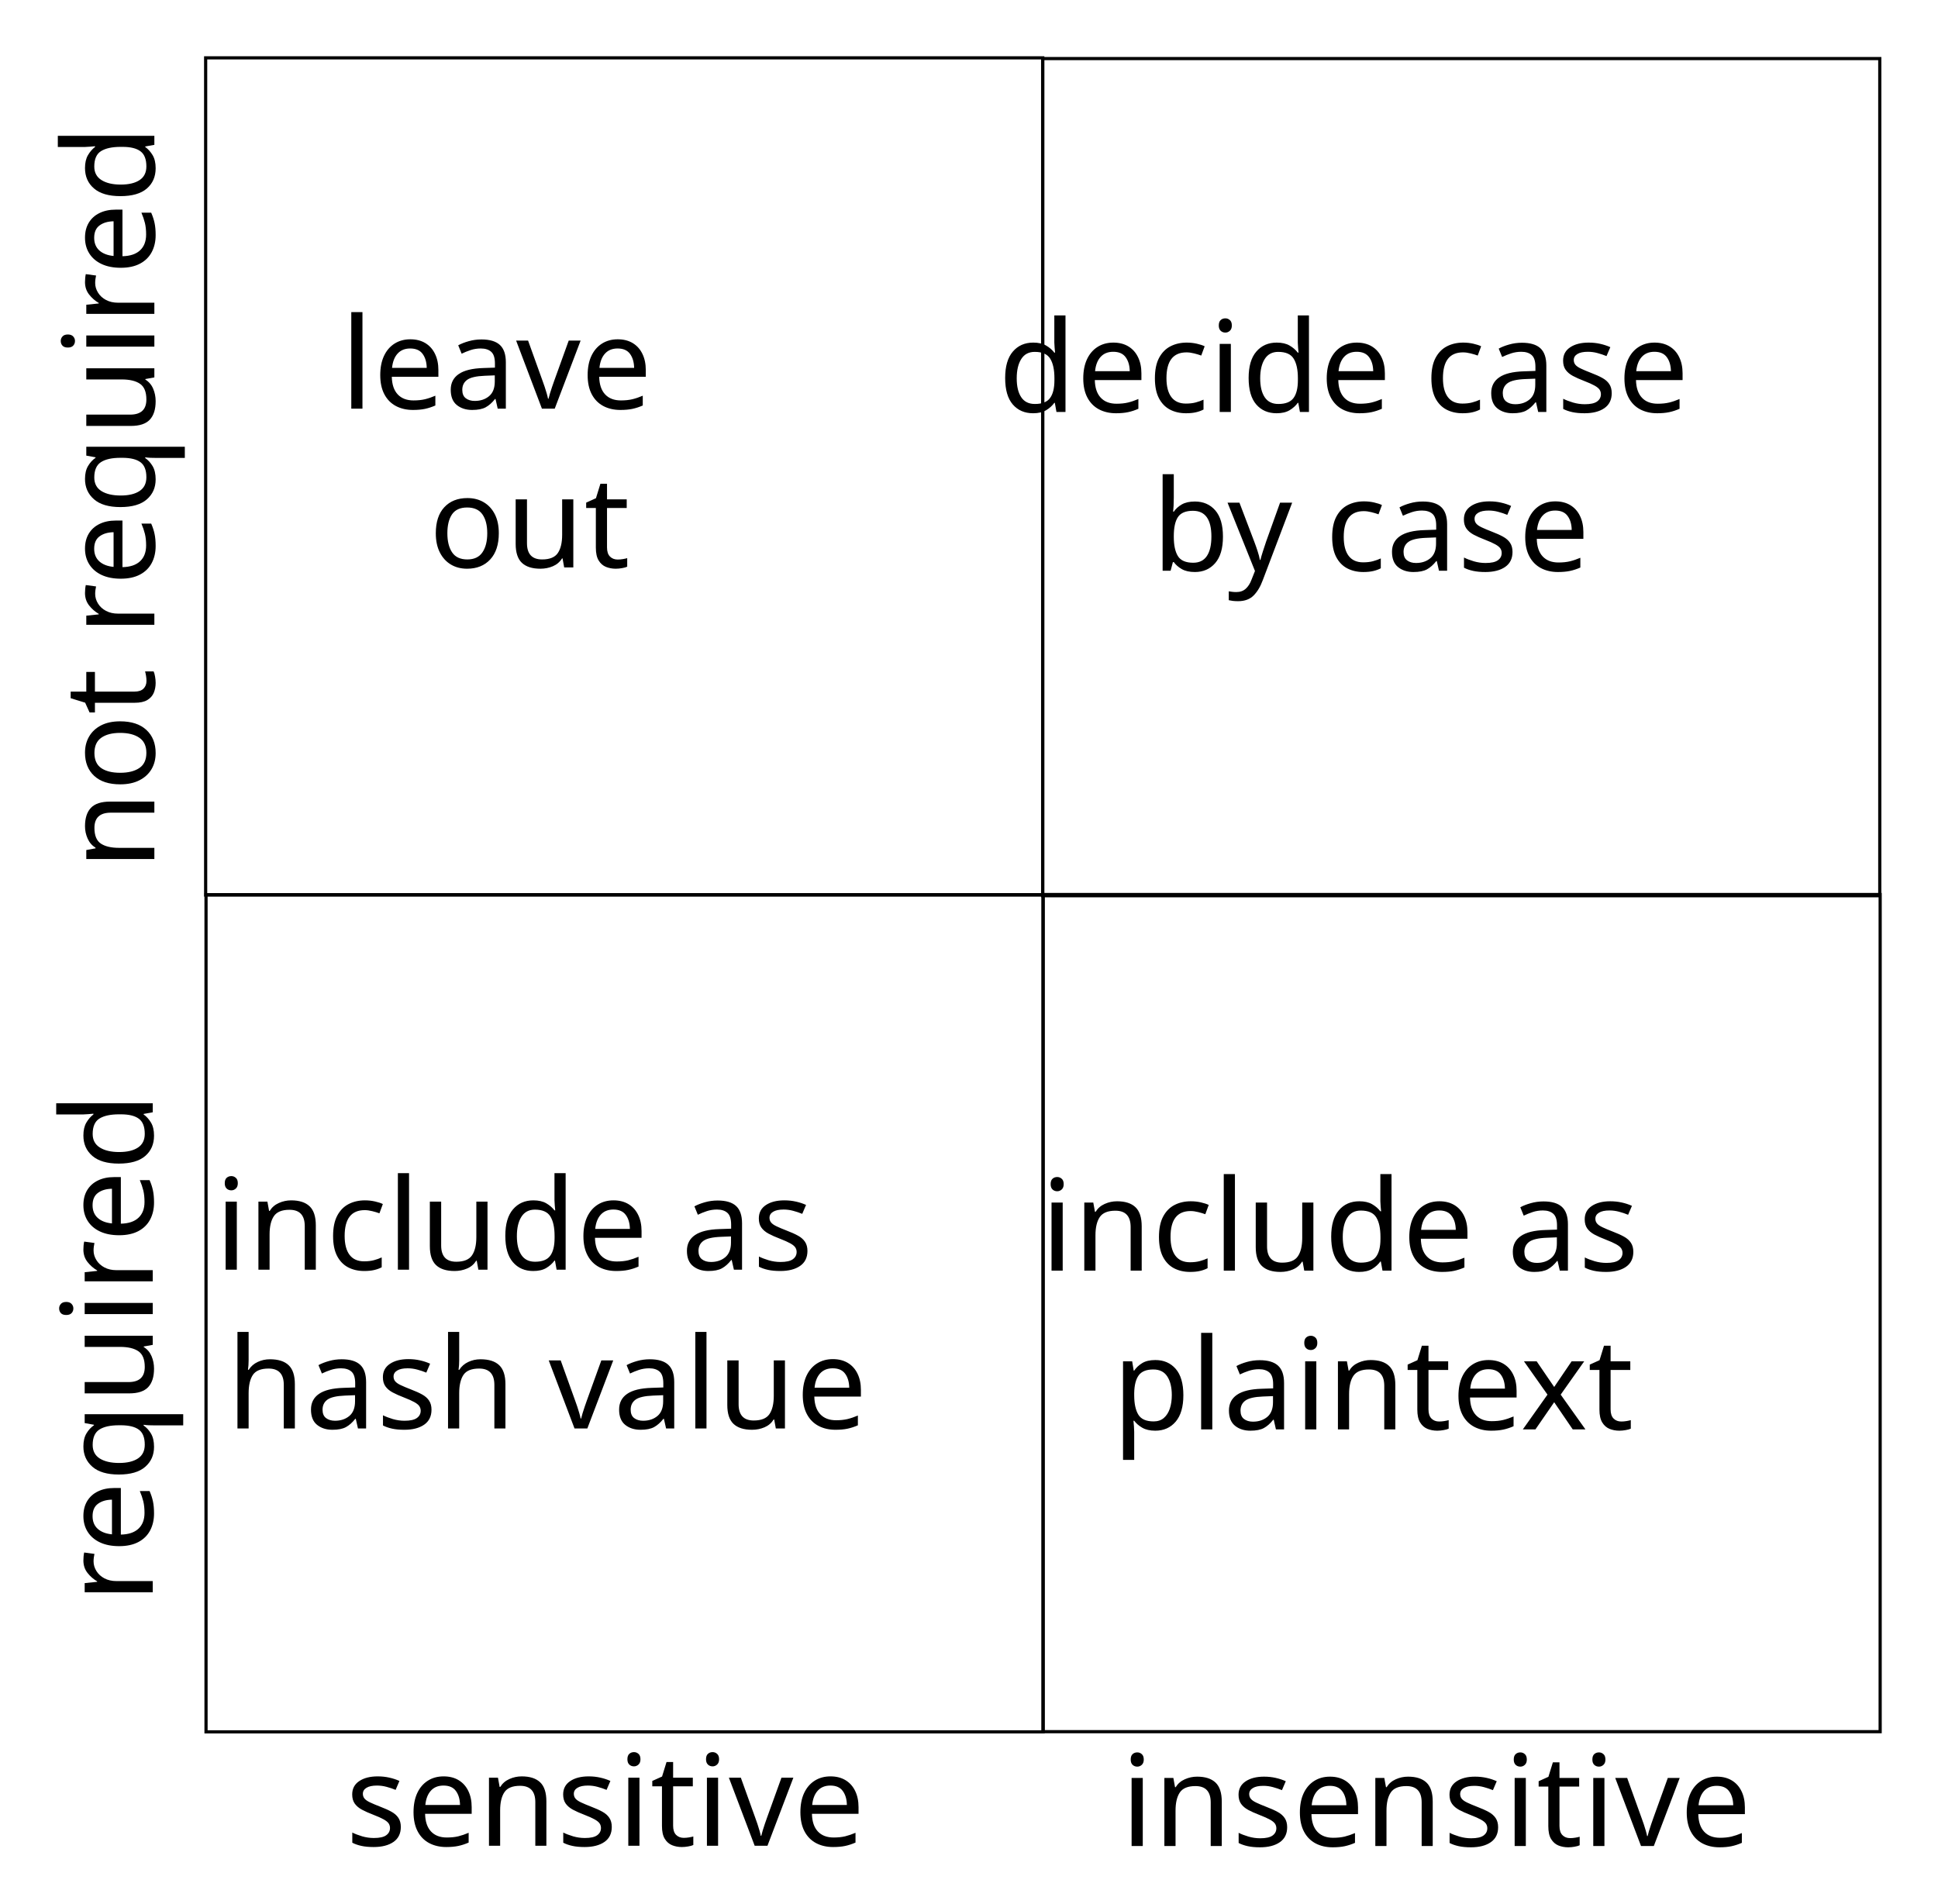
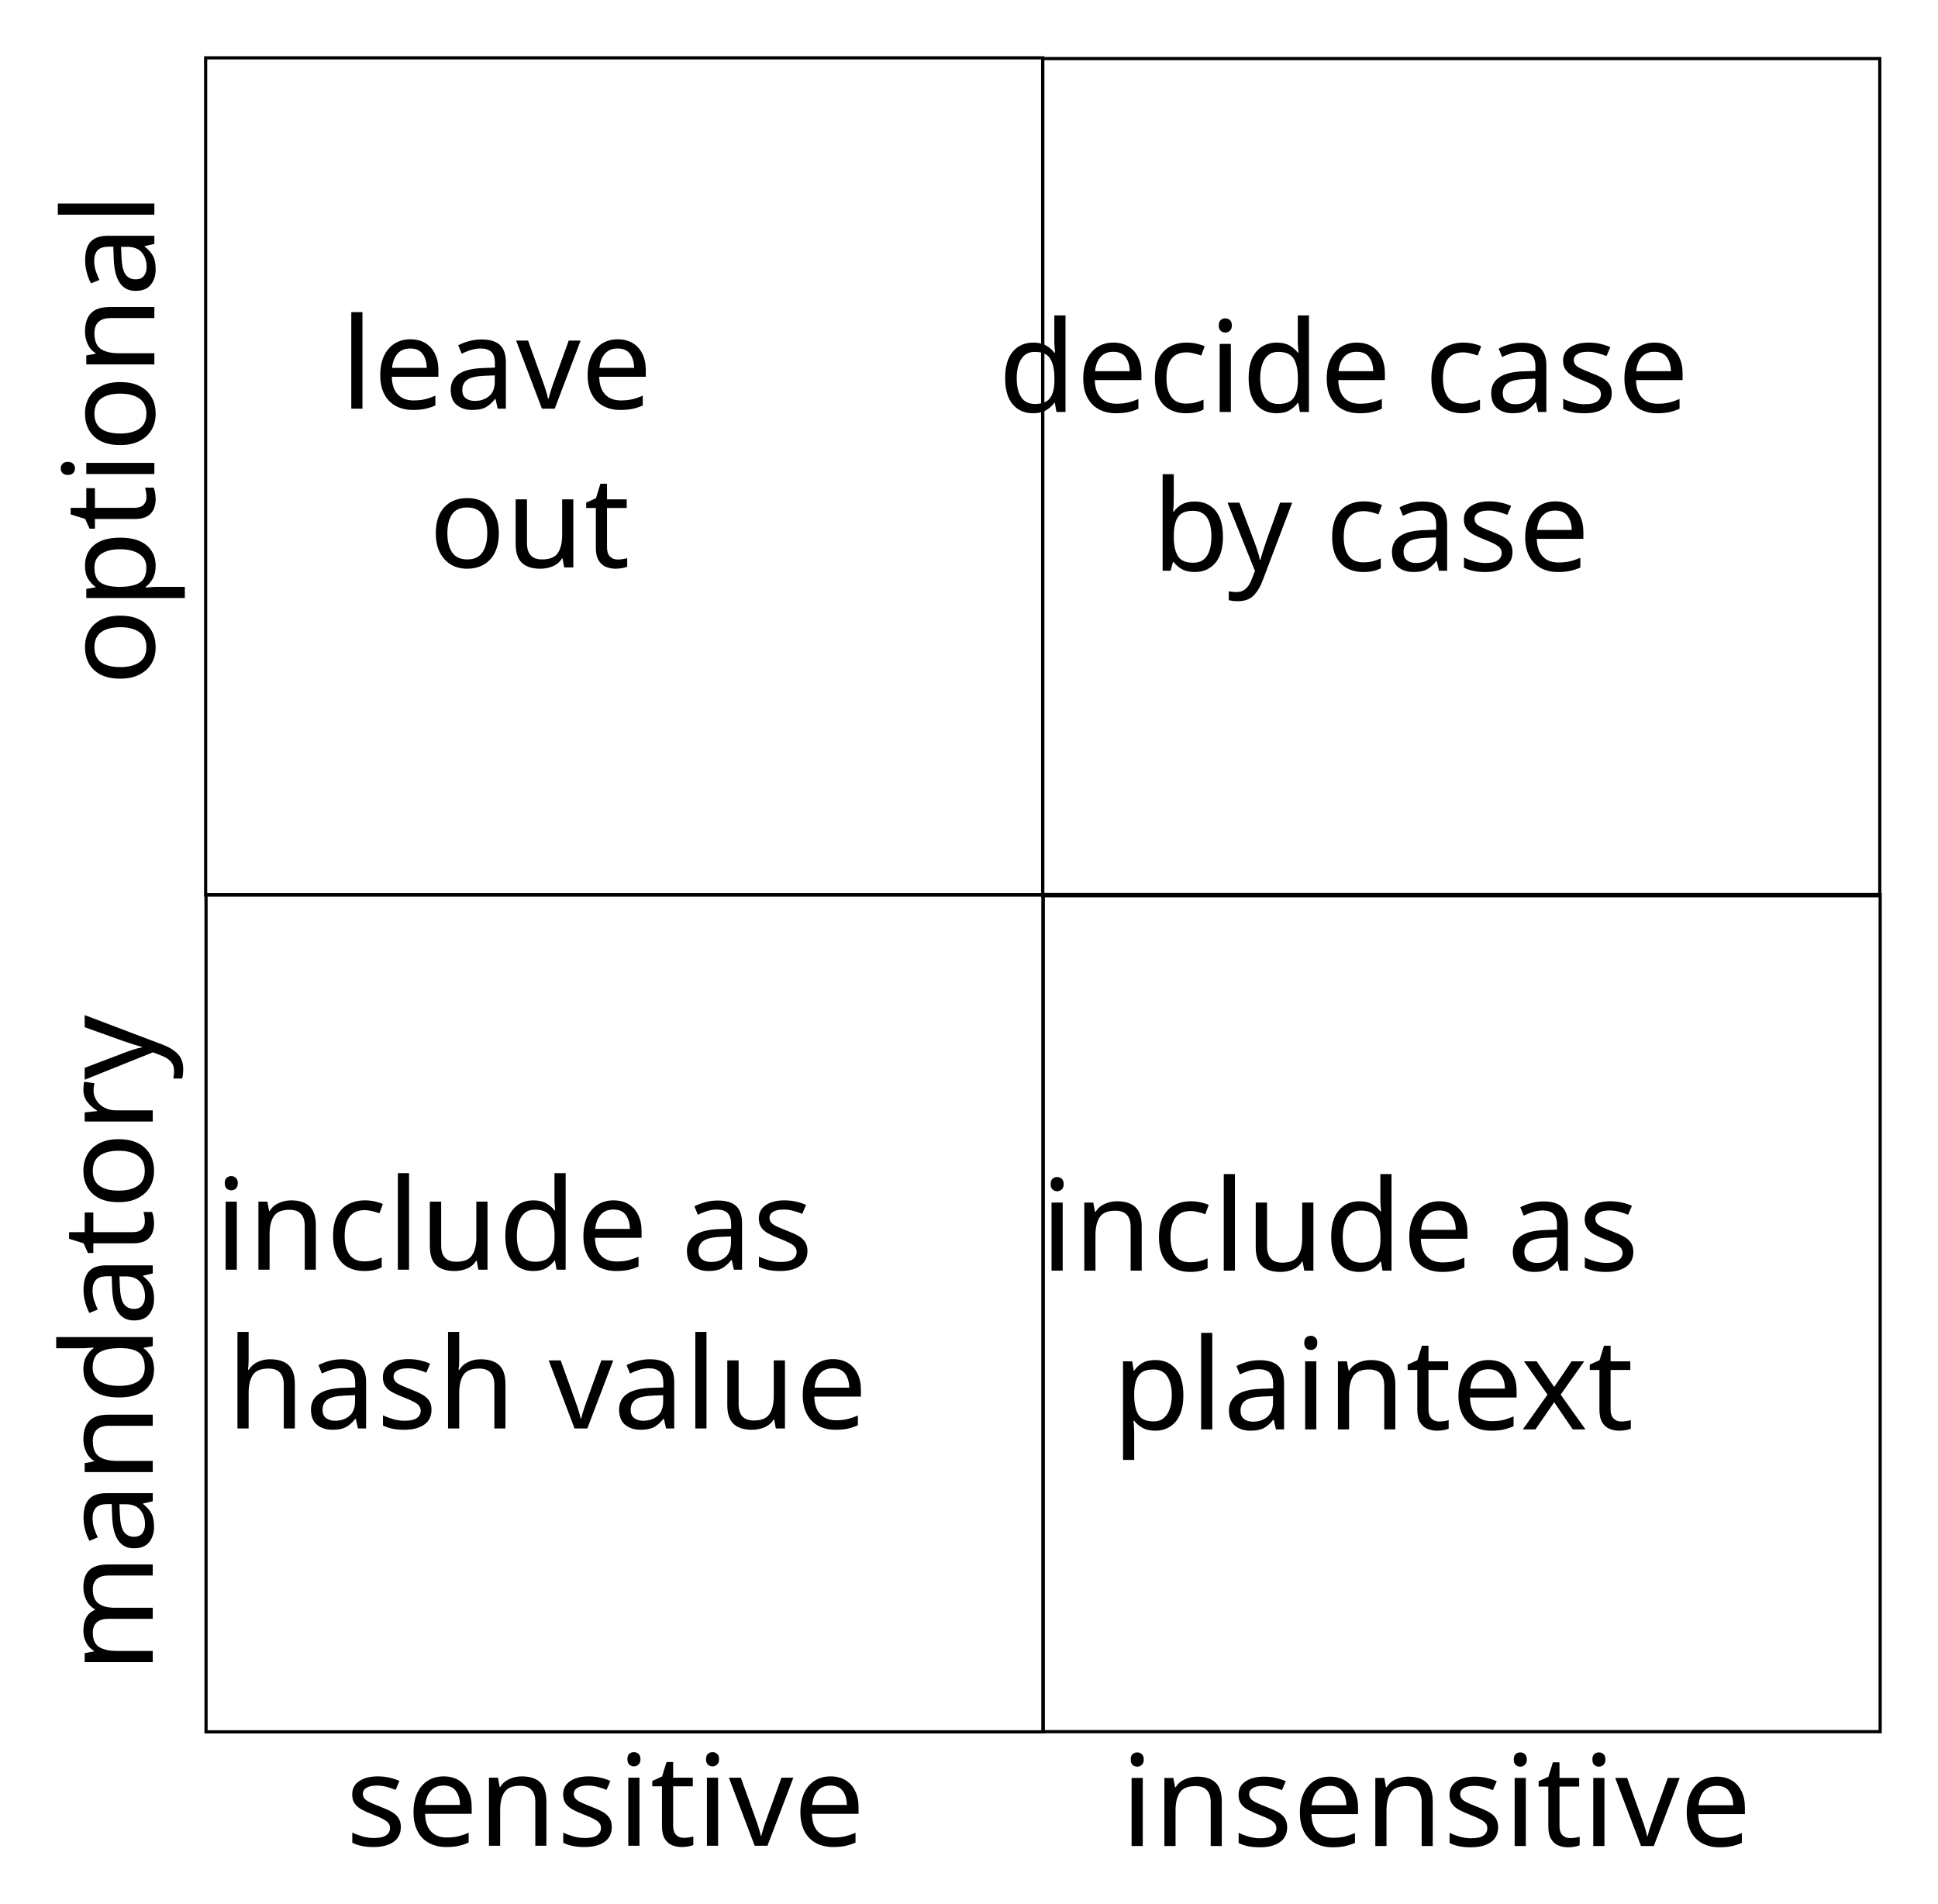
<svg xmlns="http://www.w3.org/2000/svg" width="172.259mm" height="169.222mm" viewBox="0 0 610.366 599.607" id="svg2" version="1.1">
  <defs id="defs4" />
  <g id="layer1" transform="translate(-38.26841,-359.6596)">
    <rect style="fill:none;fill-rule:evenodd;stroke:#000000;stroke-width:1px;stroke-linecap:butt;stroke-linejoin:miter;stroke-opacity:1" id="rect3336" width="263.65" height="263.65" x="103.036" y="377.876" />
    <rect style="fill:none;fill-rule:evenodd;stroke:#000000;stroke-width:1px;stroke-linecap:butt;stroke-linejoin:miter;stroke-opacity:1" id="rect3336-8" width="263.65" height="263.65" x="366.649" y="378.106" />
    <rect style="fill:none;fill-rule:evenodd;stroke:#000000;stroke-width:1px;stroke-linecap:butt;stroke-linejoin:miter;stroke-opacity:1" id="rect3336-1" width="263.65" height="263.65" x="103.154" y="641.423" />
    <rect style="fill:none;fill-rule:evenodd;stroke:#000000;stroke-width:1px;stroke-linecap:butt;stroke-linejoin:miter;stroke-opacity:1" id="rect3336-8-2" width="263.65" height="263.65" x="366.768" y="641.366" />
    <text xml:space="preserve" style="font-style:normal;font-weight:normal;font-size:40px;line-height:125%;font-family:sans-serif;letter-spacing:0px;word-spacing:0px;fill:#000000;fill-opacity:1;stroke:none;stroke-width:1px;stroke-linecap:butt;stroke-linejoin:miter;stroke-opacity:1" x="147.143" y="940.934" id="text4171">
      <tspan id="tspan4173" x="147.143" y="940.934">sensitive</tspan>
    </text>
    <text xml:space="preserve" style="font-style:normal;font-weight:normal;font-size:40px;line-height:125%;font-family:sans-serif;letter-spacing:0px;word-spacing:0px;fill:#000000;fill-opacity:1;stroke:none;stroke-width:1px;stroke-linecap:butt;stroke-linejoin:miter;stroke-opacity:1" x="391.258" y="941.023" id="text4171-6">
      <tspan id="tspan4173-4" x="391.258" y="941.023">insensitive</tspan>
    </text>
-     <text xml:space="preserve" style="font-style:normal;font-weight:normal;font-size:40px;line-height:125%;font-family:sans-serif;letter-spacing:0px;word-spacing:0px;fill:#000000;fill-opacity:1;stroke:none;stroke-width:1px;stroke-linecap:butt;stroke-linejoin:miter;stroke-opacity:1" x="-864.511" y="86.376" id="text4171-66" transform="matrix(0,-1,1,0,0,0)">
-       <tspan id="tspan4173-48" x="-864.511" y="86.376">required</tspan>
+     <text xml:space="preserve" style="font-style:normal;font-weight:normal;font-size:40px;line-height:125%;font-family:sans-serif;letter-spacing:0px;word-spacing:0px;fill:#000000;fill-opacity:1;stroke:none;stroke-width:1px;stroke-linecap:butt;stroke-linejoin:miter;stroke-opacity:1" x="-886.511" y="86.376" id="text4171-66" transform="matrix(0,-1,1,0,0,0)">
+       <tspan id="tspan4173-48" x="-886.511" y="86.376">mandatory</tspan>
    </text>
-     <text xml:space="preserve" style="font-style:normal;font-weight:normal;font-size:40px;line-height:125%;font-family:sans-serif;letter-spacing:0px;word-spacing:0px;fill:#000000;fill-opacity:1;stroke:none;stroke-width:1px;stroke-linecap:butt;stroke-linejoin:miter;stroke-opacity:1" x="-633.593" y="86.886" id="text4171-66-0" transform="matrix(0,-1,1,0,0,0)">
-       <tspan id="tspan4173-48-7" x="-633.593" y="86.886">not required</tspan>
+     <text xml:space="preserve" style="font-style:normal;font-weight:normal;font-size:40px;line-height:125%;font-family:sans-serif;letter-spacing:0px;word-spacing:0px;fill:#000000;fill-opacity:1;stroke:none;stroke-width:1px;stroke-linecap:butt;stroke-linejoin:miter;stroke-opacity:1" x="-575.593" y="86.886" id="text4171-66-0" transform="matrix(0,-1,1,0,0,0)">
+       <tspan id="tspan4173-48-7" x="-575.593" y="86.886">optional</tspan>
    </text>
    <text xml:space="preserve" style="font-style:normal;font-variant:normal;font-weight:normal;font-stretch:normal;font-size:40px;line-height:125%;font-family:sans-serif;-inkscape-font-specification:'sans-serif, Normal';text-align:center;letter-spacing:0px;word-spacing:0px;writing-mode:lr-tb;text-anchor:middle;fill:#000000;fill-opacity:1;stroke:none;stroke-width:1px;stroke-linecap:butt;stroke-linejoin:miter;stroke-opacity:1" x="231" y="488.362" id="text4229">
      <tspan id="tspan4231" x="231" y="488.362">leave</tspan>
      <tspan x="231" y="538.362" id="tspan4233">out</tspan>
    </text>
    <text xml:space="preserve" style="font-style:normal;font-variant:normal;font-weight:normal;font-stretch:normal;font-size:40px;line-height:125%;font-family:sans-serif;-inkscape-font-specification:'sans-serif, Normal';text-align:center;letter-spacing:0px;word-spacing:0px;writing-mode:lr-tb;text-anchor:middle;fill:#000000;fill-opacity:1;stroke:none;stroke-width:1px;stroke-linecap:butt;stroke-linejoin:miter;stroke-opacity:1" x="496.008" y="489.398" id="text4229-8">
      <tspan x="503.039" y="489.398" id="tspan4233-1">decide case </tspan>
      <tspan x="496.008" y="539.398" id="tspan4258">by case</tspan>
    </text>
    <text xml:space="preserve" style="font-style:normal;font-variant:normal;font-weight:normal;font-stretch:normal;font-size:40px;line-height:125%;font-family:sans-serif;-inkscape-font-specification:'sans-serif, Normal';text-align:center;letter-spacing:0px;word-spacing:0px;writing-mode:lr-tb;text-anchor:middle;fill:#000000;fill-opacity:1;stroke:none;stroke-width:1px;stroke-linecap:butt;stroke-linejoin:miter;stroke-opacity:1" x="496.66" y="759.82" id="text4229-8-3">
      <tspan x="496.66" y="759.82" id="tspan4258-9">include as</tspan>
      <tspan x="496.66" y="809.82" id="tspan4283">plaintext</tspan>
    </text>
    <text xml:space="preserve" style="font-style:normal;font-variant:normal;font-weight:normal;font-stretch:normal;font-size:40px;line-height:125%;font-family:sans-serif;-inkscape-font-specification:'sans-serif, Normal';text-align:center;letter-spacing:0px;word-spacing:0px;writing-mode:lr-tb;text-anchor:middle;fill:#000000;fill-opacity:1;stroke:none;stroke-width:1px;stroke-linecap:butt;stroke-linejoin:miter;stroke-opacity:1" x="236.55" y="759.534" id="text4229-8-3-4">
      <tspan x="236.55" y="759.534" id="tspan4258-9-9">include as</tspan>
      <tspan x="236.55" y="809.534" id="tspan4283-1">hash value</tspan>
    </text>
  </g>
</svg>
